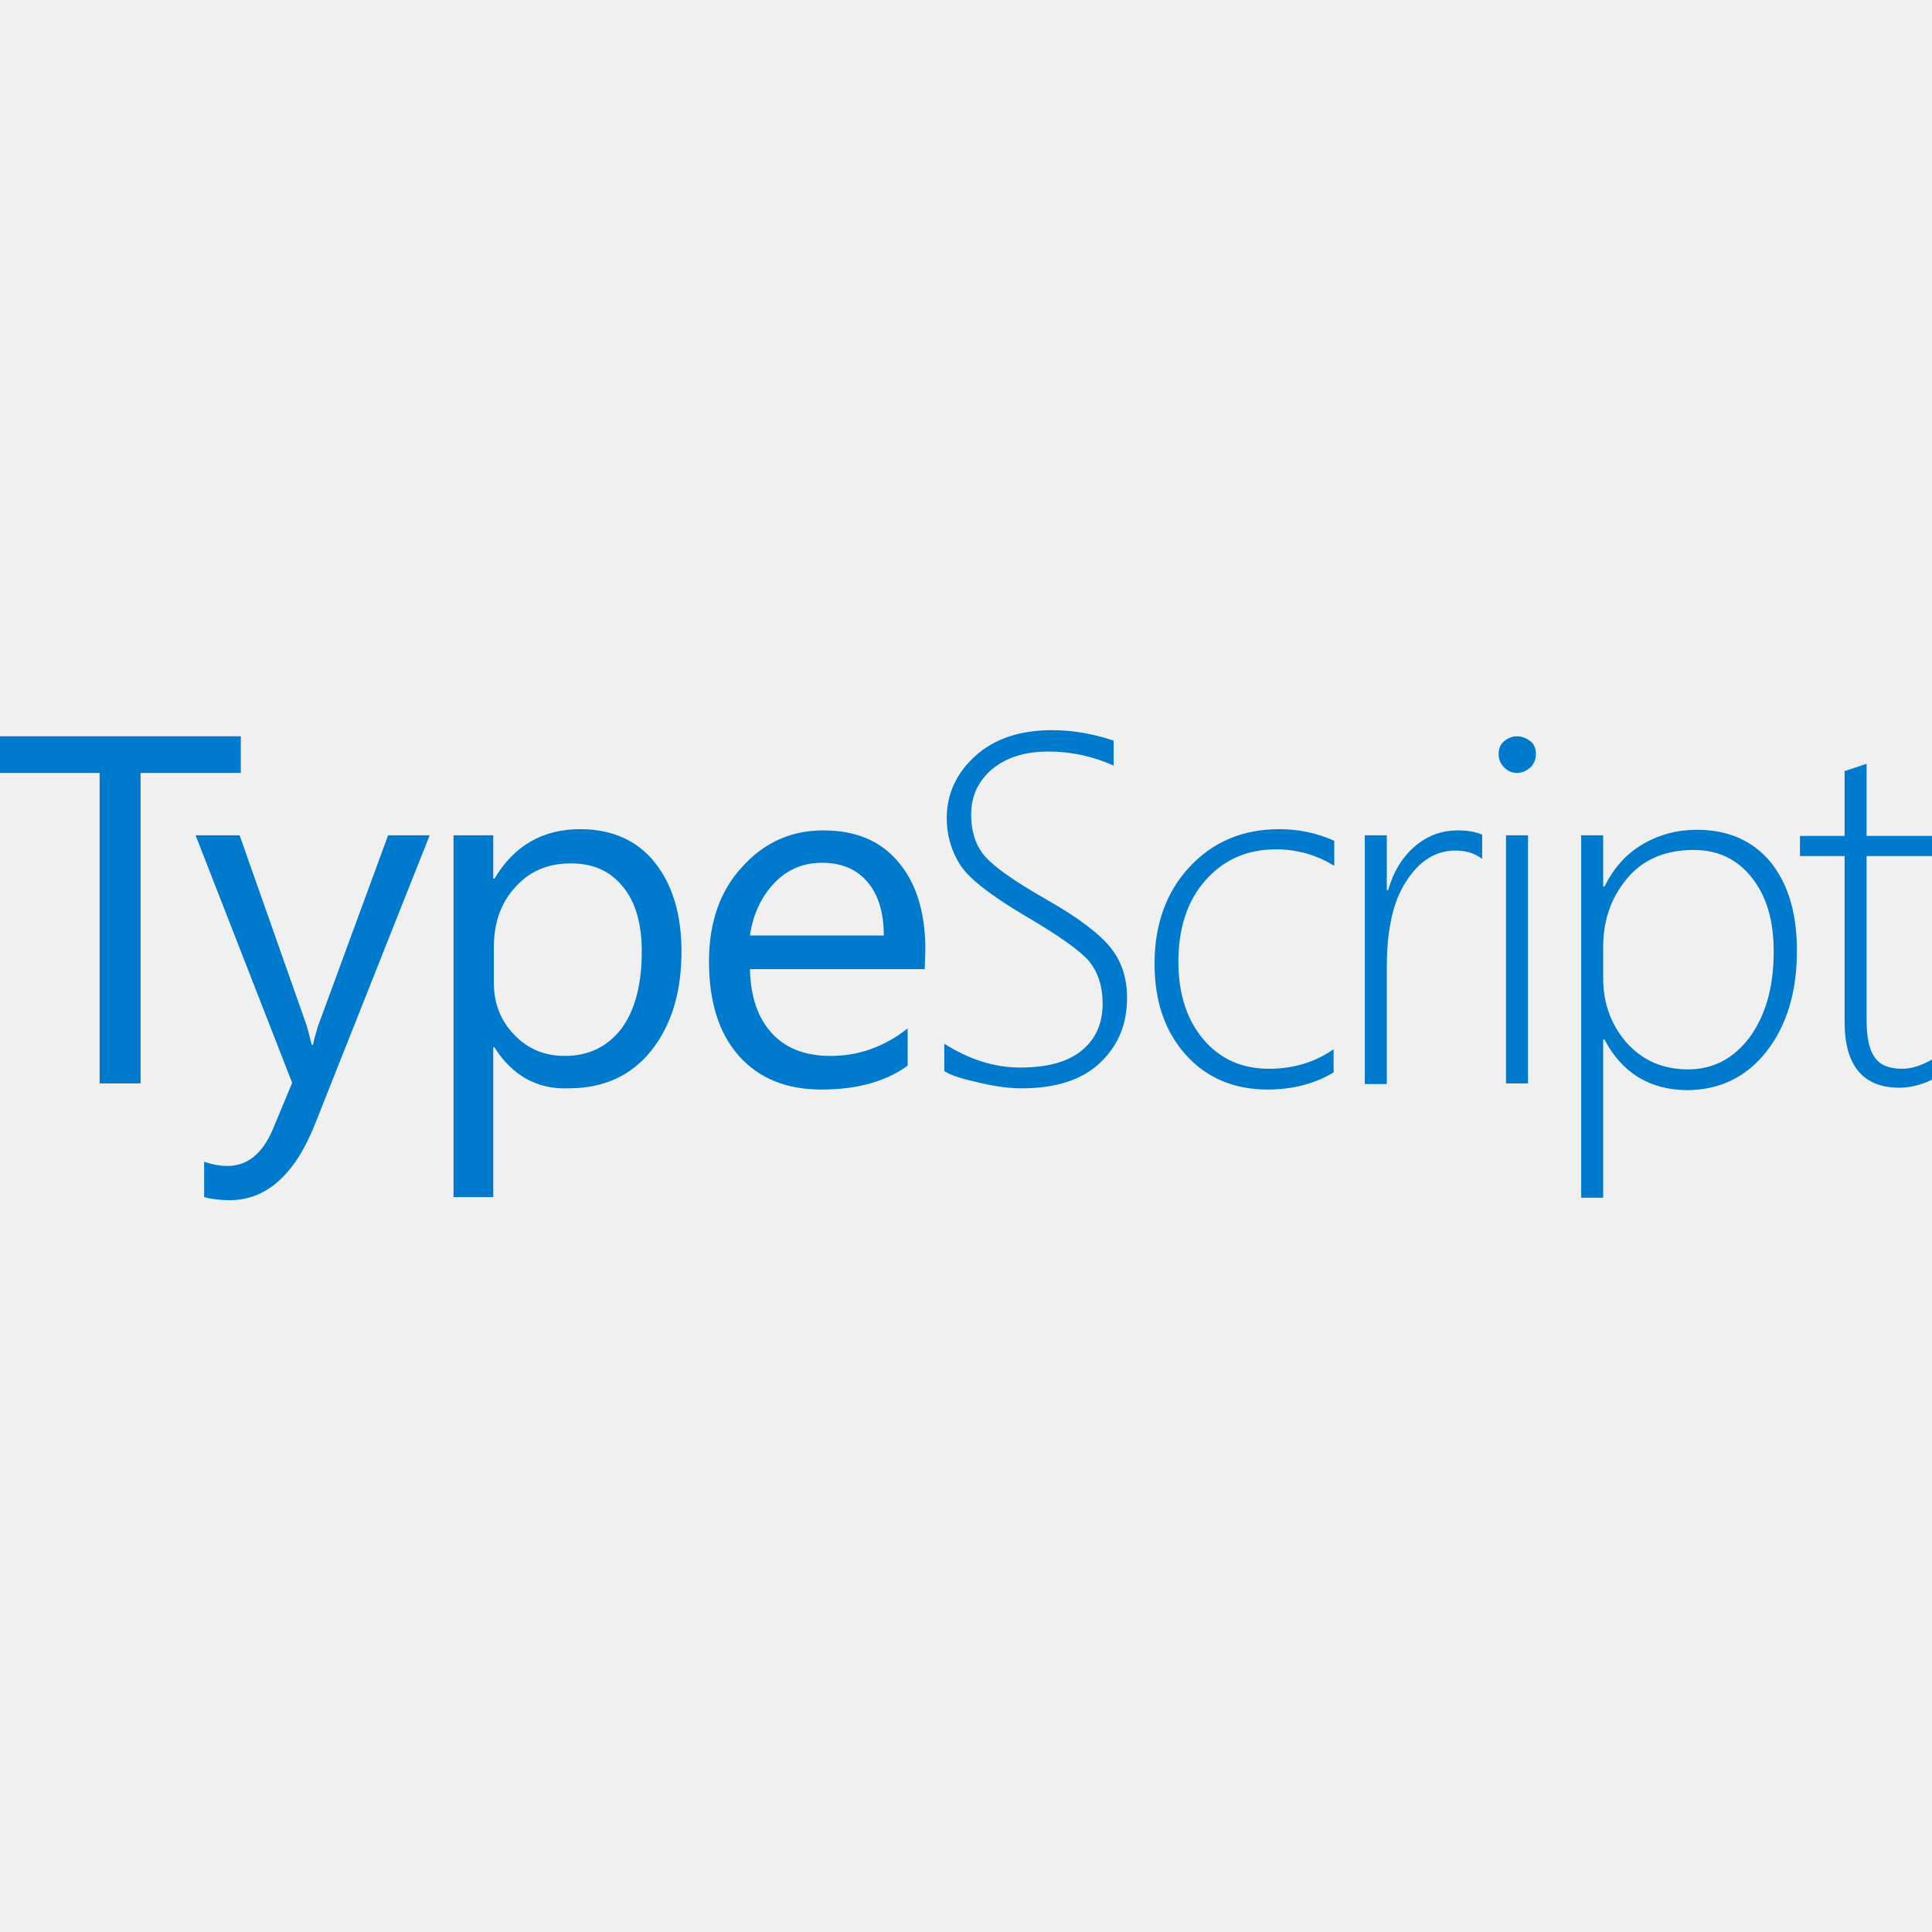
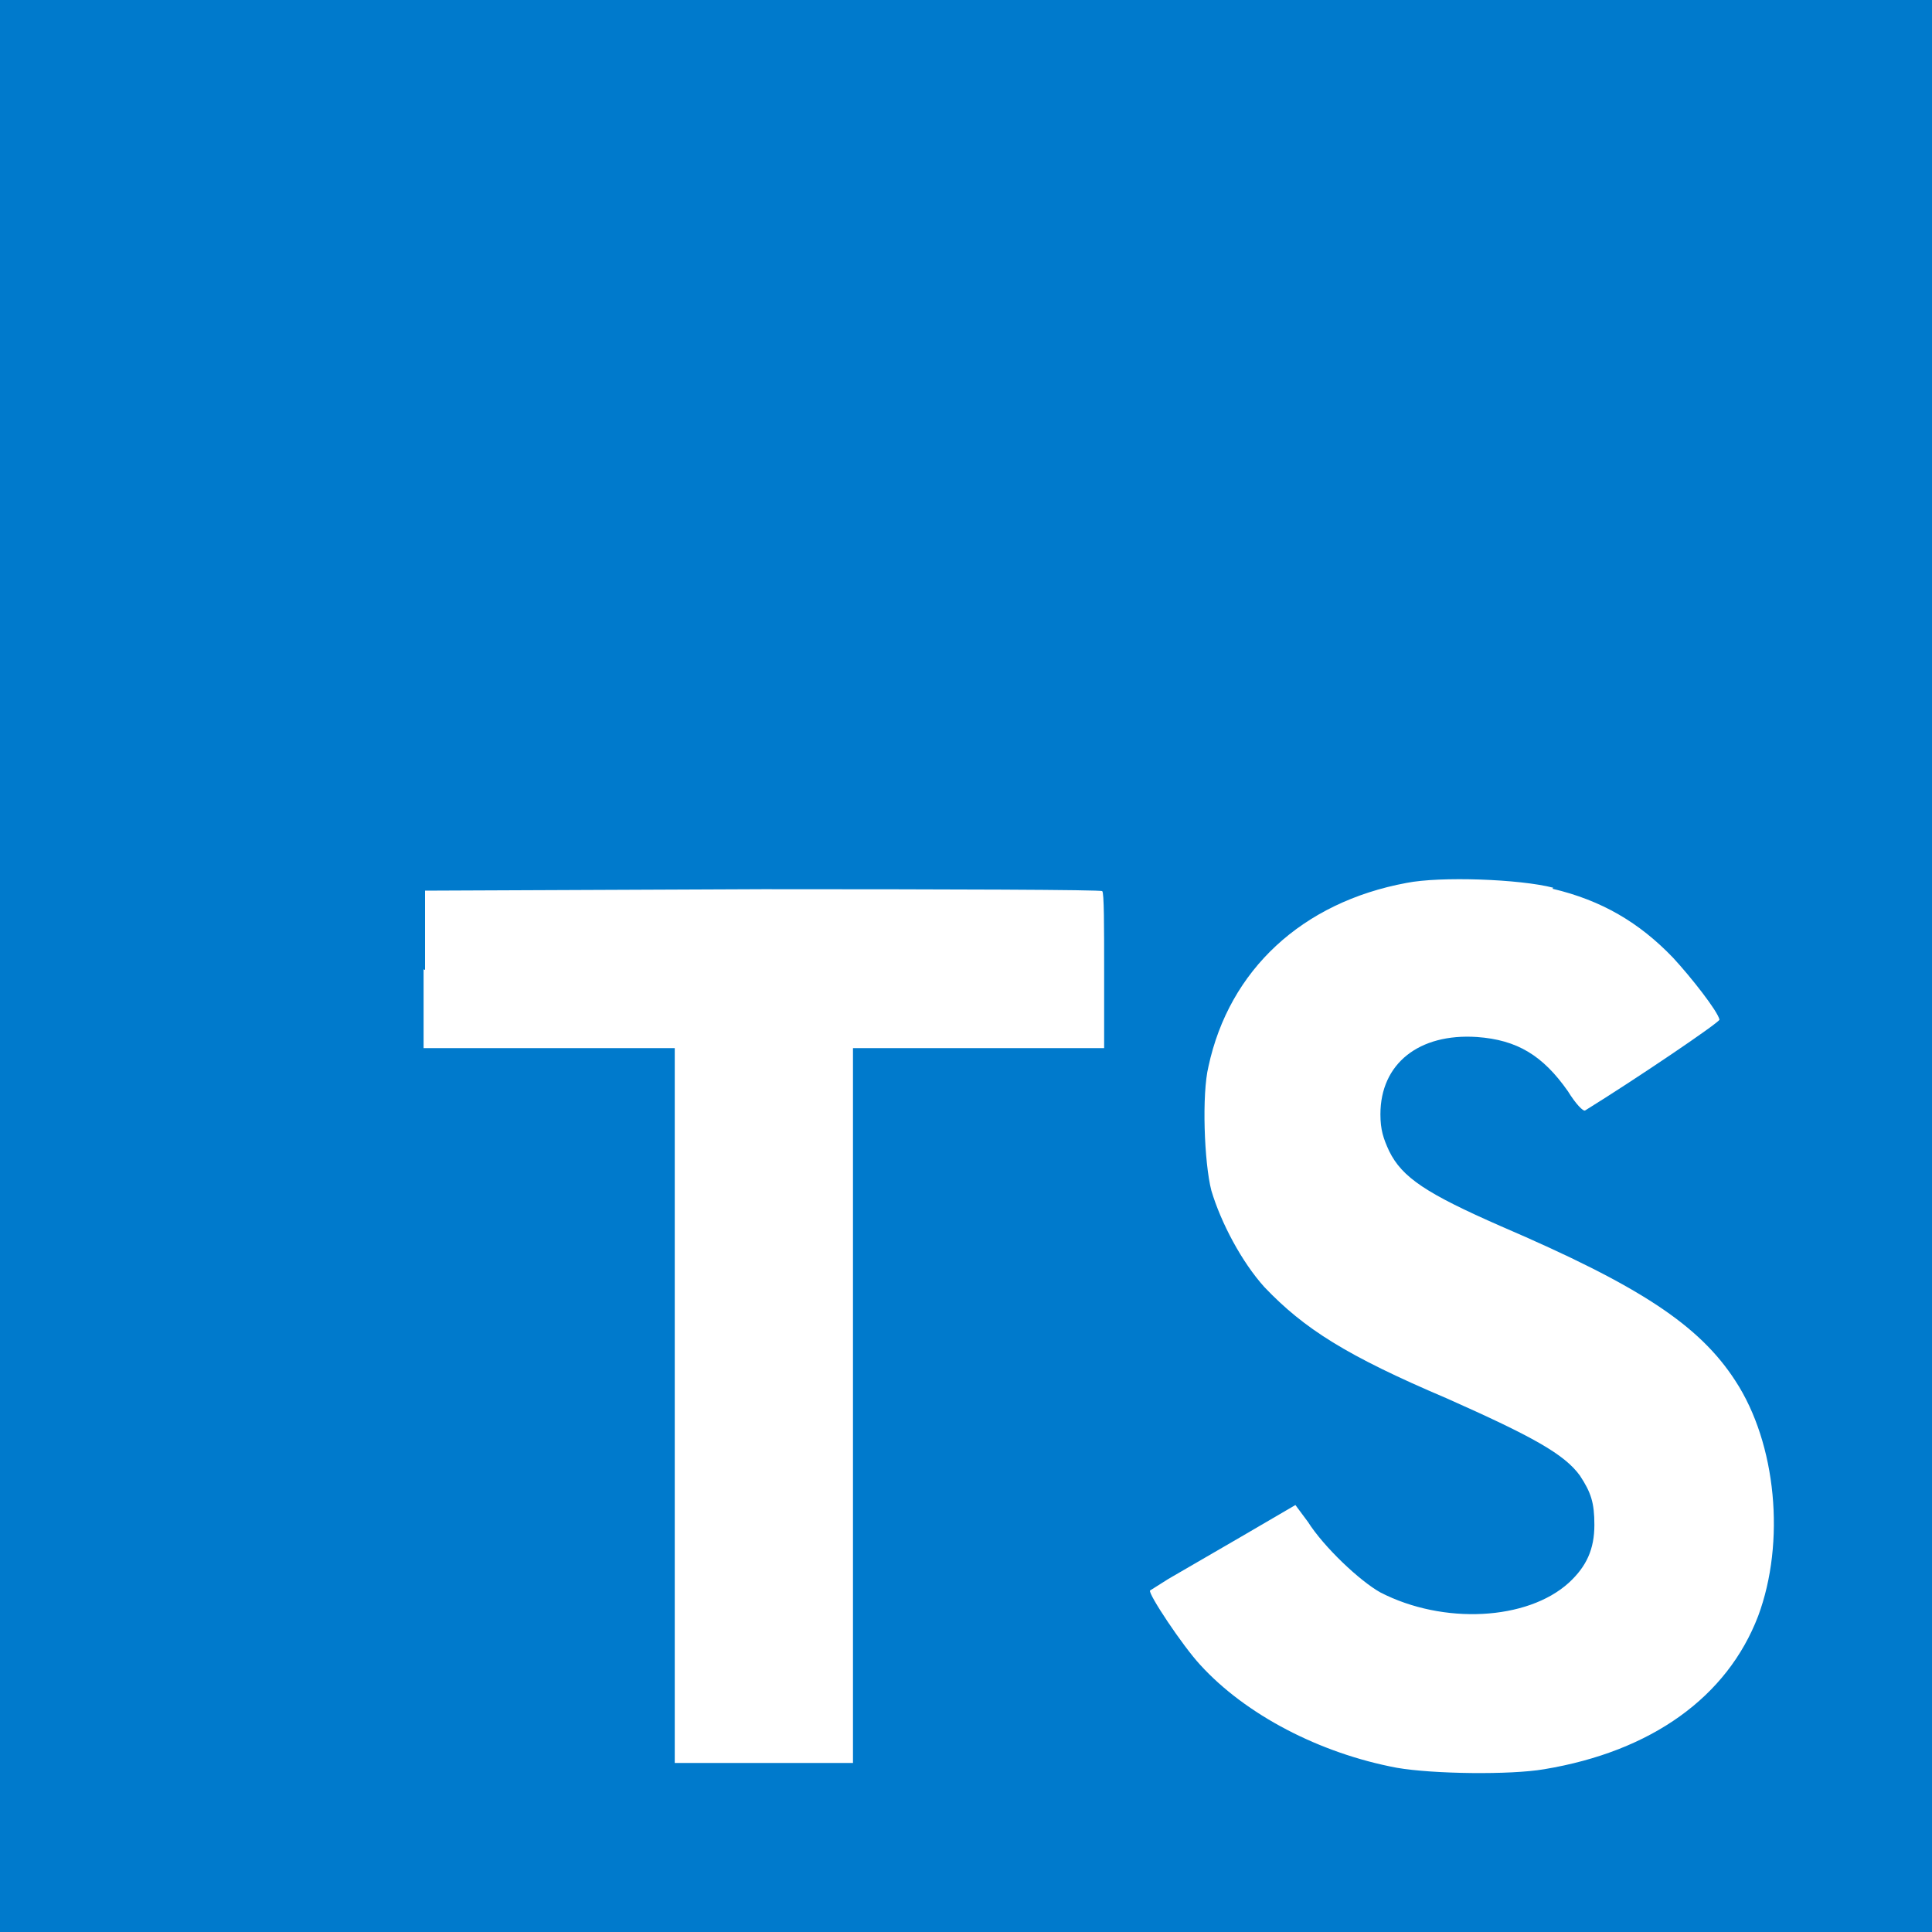
- <svg xmlns="http://www.w3.org/2000/svg" width="800px" height="800px" viewBox="0 -193.5 512 512" version="1.1" preserveAspectRatio="xMidYMid">
-   <g>
-     <path d="M63.818,11.338 L37.254,11.338 L37.254,93.621 L26.402,93.621 L26.402,11.338 L0,11.338 L0,1.62 L63.818,1.62 L63.818,11.338 Z M113.868,27.86 L83.579,104.149 C78.233,117.755 70.621,124.558 60.902,124.558 C58.149,124.558 55.881,124.234 54.099,123.748 L54.099,114.354 C56.367,115.164 58.473,115.488 60.254,115.488 C65.599,115.488 69.487,112.248 72.24,105.931 L77.424,93.459 L51.832,27.86 L63.494,27.86 L81.311,78.395 C81.473,79.043 81.959,80.663 82.607,83.417 L82.931,83.417 C83.093,82.445 83.579,80.825 84.227,78.557 L102.854,27.86 L113.868,27.86 L113.868,27.86 Z M131.037,84.065 L130.713,84.065 L130.713,123.748 L120.185,123.748 L120.185,27.86 L130.713,27.86 L130.713,39.36 L131.037,39.36 C136.22,30.613 143.833,26.24 153.713,26.24 C162.136,26.24 168.777,29.155 173.474,34.986 C178.171,40.817 180.601,48.754 180.601,58.635 C180.601,69.649 177.848,78.395 172.502,85.036 C167.157,91.677 159.868,94.917 150.636,94.917 C142.375,95.241 135.734,91.515 131.037,84.065 L131.037,84.065 Z M130.875,57.663 L130.875,66.895 C130.875,72.402 132.657,76.938 136.22,80.663 C139.784,84.388 144.157,86.332 149.664,86.332 C155.981,86.332 161.002,83.903 164.728,79.043 C168.291,74.184 170.073,67.381 170.073,58.635 C170.073,51.346 168.453,45.515 165.052,41.465 C161.65,37.254 157.115,35.31 151.284,35.31 C145.129,35.31 140.27,37.416 136.544,41.627 C132.657,45.839 130.875,51.184 130.875,57.663 L130.875,57.663 Z M245.067,63.332 L198.742,63.332 C198.904,70.621 200.848,76.29 204.573,80.339 C208.299,84.388 213.482,86.332 220.123,86.332 C227.574,86.332 234.376,83.903 240.531,79.043 L240.531,88.924 C234.7,93.135 227.088,95.241 217.693,95.241 C208.461,95.241 201.172,92.325 195.827,86.332 C190.481,80.339 187.89,71.916 187.89,61.226 C187.89,51.022 190.805,42.599 196.637,36.282 C202.468,29.803 209.594,26.564 218.179,26.564 C226.764,26.564 233.405,29.317 238.102,34.986 C242.799,40.494 245.229,48.268 245.229,58.149 L245.067,63.332 L245.067,63.332 Z M234.214,54.423 C234.214,48.268 232.757,43.571 229.841,40.17 C226.926,36.768 222.876,35.148 217.855,35.148 C212.834,35.148 208.623,36.93 205.221,40.494 C201.82,44.057 199.552,48.754 198.742,54.423 L234.214,54.423 Z M250.25,90.382 L250.25,83.093 C256.891,87.304 263.532,89.41 270.335,89.41 C277.462,89.41 282.969,87.952 286.694,84.874 C290.419,81.797 292.201,77.748 292.201,72.402 C292.201,67.705 290.905,63.98 288.476,61.064 C286.046,58.311 280.539,54.423 272.278,49.564 C262.884,44.057 257.053,39.522 254.623,35.958 C252.194,32.233 250.898,28.022 250.898,23.324 C250.898,16.845 253.489,11.338 258.511,6.803 C263.532,2.268 270.335,0 278.757,0 C284.264,0 289.772,0.972 295.117,2.754 L295.117,9.394 C289.772,6.965 283.941,5.669 277.786,5.669 C271.469,5.669 266.609,7.289 262.884,10.366 C259.158,13.606 257.377,17.493 257.377,22.352 C257.377,27.05 258.673,30.775 261.102,33.529 C263.532,36.282 269.039,40.17 277.3,44.867 C285.884,49.726 291.553,54.099 294.469,57.825 C297.384,61.55 298.68,65.923 298.68,70.945 C298.68,78.071 296.251,83.741 291.391,88.276 C286.532,92.811 279.567,94.917 270.659,94.917 C267.419,94.917 263.856,94.431 259.644,93.459 C255.433,92.487 252.356,91.677 250.25,90.382 L250.25,90.382 Z M353.427,90.705 C348.568,93.621 342.737,95.241 335.934,95.241 C327.026,95.241 319.737,92.163 314.23,86.008 C308.723,79.853 305.969,71.916 305.969,61.874 C305.969,51.508 309.047,42.923 315.202,36.282 C321.357,29.641 329.293,26.24 339.012,26.24 C344.033,26.24 348.892,27.212 353.589,29.317 L353.589,35.958 C348.892,33.043 343.709,31.585 338.202,31.585 C330.427,31.585 324.272,34.339 319.413,39.846 C314.554,45.353 312.286,52.642 312.286,61.388 C312.286,69.973 314.554,76.776 318.927,81.959 C323.3,87.142 329.131,89.734 336.258,89.734 C342.899,89.734 348.568,87.952 353.427,84.55 L353.427,90.705 L353.427,90.705 Z M392.625,34.015 C390.681,32.557 388.414,31.909 385.66,31.909 C380.477,31.909 376.104,34.662 372.702,40.008 C369.139,45.353 367.519,52.966 367.519,62.846 L367.519,93.783 L361.688,93.783 L361.688,27.86 L367.519,27.86 L367.519,42.437 L367.843,42.437 C369.301,37.416 371.73,33.529 374.97,30.775 C378.209,28.022 381.935,26.564 386.308,26.564 C388.738,26.564 391.005,26.888 392.787,27.698 L392.787,34.015 L392.625,34.015 L392.625,34.015 Z M402.02,11.338 C400.724,11.338 399.59,10.852 398.618,9.88 C397.646,8.909 397.16,7.775 397.16,6.317 C397.16,4.859 397.646,3.725 398.618,2.916 C399.59,2.106 400.724,1.62 402.02,1.62 C403.315,1.62 404.449,2.106 405.583,2.916 C406.555,3.725 407.041,4.859 407.041,6.317 C407.041,7.613 406.555,8.909 405.583,9.88 C404.449,10.852 403.315,11.338 402.02,11.338 Z M399.104,93.621 L399.104,27.86 L404.935,27.86 L404.935,93.621 L399.104,93.621 Z M425.182,81.959 L424.858,81.959 L424.858,123.91 L419.027,123.91 L419.027,27.86 L424.858,27.86 L424.858,41.465 L425.182,41.465 C427.612,36.606 430.851,32.881 435.224,30.289 C439.598,27.698 444.457,26.402 449.64,26.402 C458.063,26.402 464.542,29.317 469.239,34.986 C473.936,40.817 476.204,48.592 476.204,58.473 C476.204,69.487 473.45,78.395 468.105,85.198 C462.76,92.001 455.633,95.403 446.886,95.403 C437.168,95.241 429.879,90.867 425.182,81.959 Z M424.858,57.501 L424.858,65.761 C424.858,72.402 426.964,78.071 431.013,82.769 C435.224,87.466 440.569,89.896 447.372,89.896 C454.013,89.896 459.52,86.98 463.732,81.311 C467.943,75.48 470.049,68.029 470.049,58.635 C470.049,50.374 468.105,43.895 464.218,39.036 C460.33,34.177 455.309,31.747 448.83,31.747 C441.217,31.747 435.224,34.339 431.013,39.522 C426.802,44.705 424.858,50.536 424.858,57.501 Z M512,92.649 C508.922,94.107 506.007,94.755 503.415,94.755 C493.697,94.755 488.838,88.924 488.838,77.262 L488.838,33.367 L477.014,33.367 L477.014,28.022 L488.838,28.022 L488.838,10.852 L491.753,9.88 L494.669,8.909 L494.669,28.022 L512,28.022 L512,33.367 L494.669,33.367 L494.669,76.776 C494.669,81.311 495.317,84.55 496.774,86.656 C498.232,88.762 500.662,89.734 504.063,89.734 C506.493,89.734 509.084,88.924 512,87.304 L512,92.649 L512,92.649 Z" fill="#007ACC">
- 
- </path>
-   </g>
+ <svg xmlns="http://www.w3.org/2000/svg" id="Layer_1" viewBox="0 0 400 400" width="2500" height="2500">
+   <style>.st0{fill:#007acc}.st1{fill:#fff}</style>
+   <path class="st0" d="M0 200V0h400v400H0" />
+   <path class="st1" d="M87.7 200.7V217h52v148h36.9V217h52v-16c0-9 0-16.3-.4-16.5 0-.3-31.7-.4-70.2-.4l-70 .3v16.4l-.3-.1zM321.4 184c10.2 2.4 18 7 25 14.3 3.7 4 9.2 11 9.6 12.8 0 .6-17.3 12.3-27.8 18.8-.4.3-2-1.4-3.6-4-5.2-7.4-10.5-10.6-18.8-11.2-12-.8-20 5.5-20 16 0 3.2.6 5 1.8 7.6 2.7 5.5 7.7 8.8 23.2 15.6 28.6 12.3 41 20.4 48.5 32 8.5 13 10.4 33.4 4.7 48.7-6.4 16.7-22 28-44.3 31.7-7 1.2-23 1-30.5-.3-16-3-31.3-11-40.7-21.3-3.7-4-10.8-14.7-10.4-15.4l3.8-2.4 15-8.7 11.3-6.6 2.6 3.5c3.3 5.2 10.7 12.2 15 14.6 13 6.7 30.4 5.8 39-2 3.7-3.4 5.3-7 5.3-12 0-4.6-.7-6.7-3-10.2-3.2-4.4-9.6-8-27.6-16-20.7-8.8-29.5-14.4-37.7-23-4.7-5.2-9-13.3-11-20-1.5-5.8-2-20-.6-25.7 4.3-20 19.4-34 41-38 7-1.4 23.5-.8 30.4 1l-.2.2z" />
</svg>
